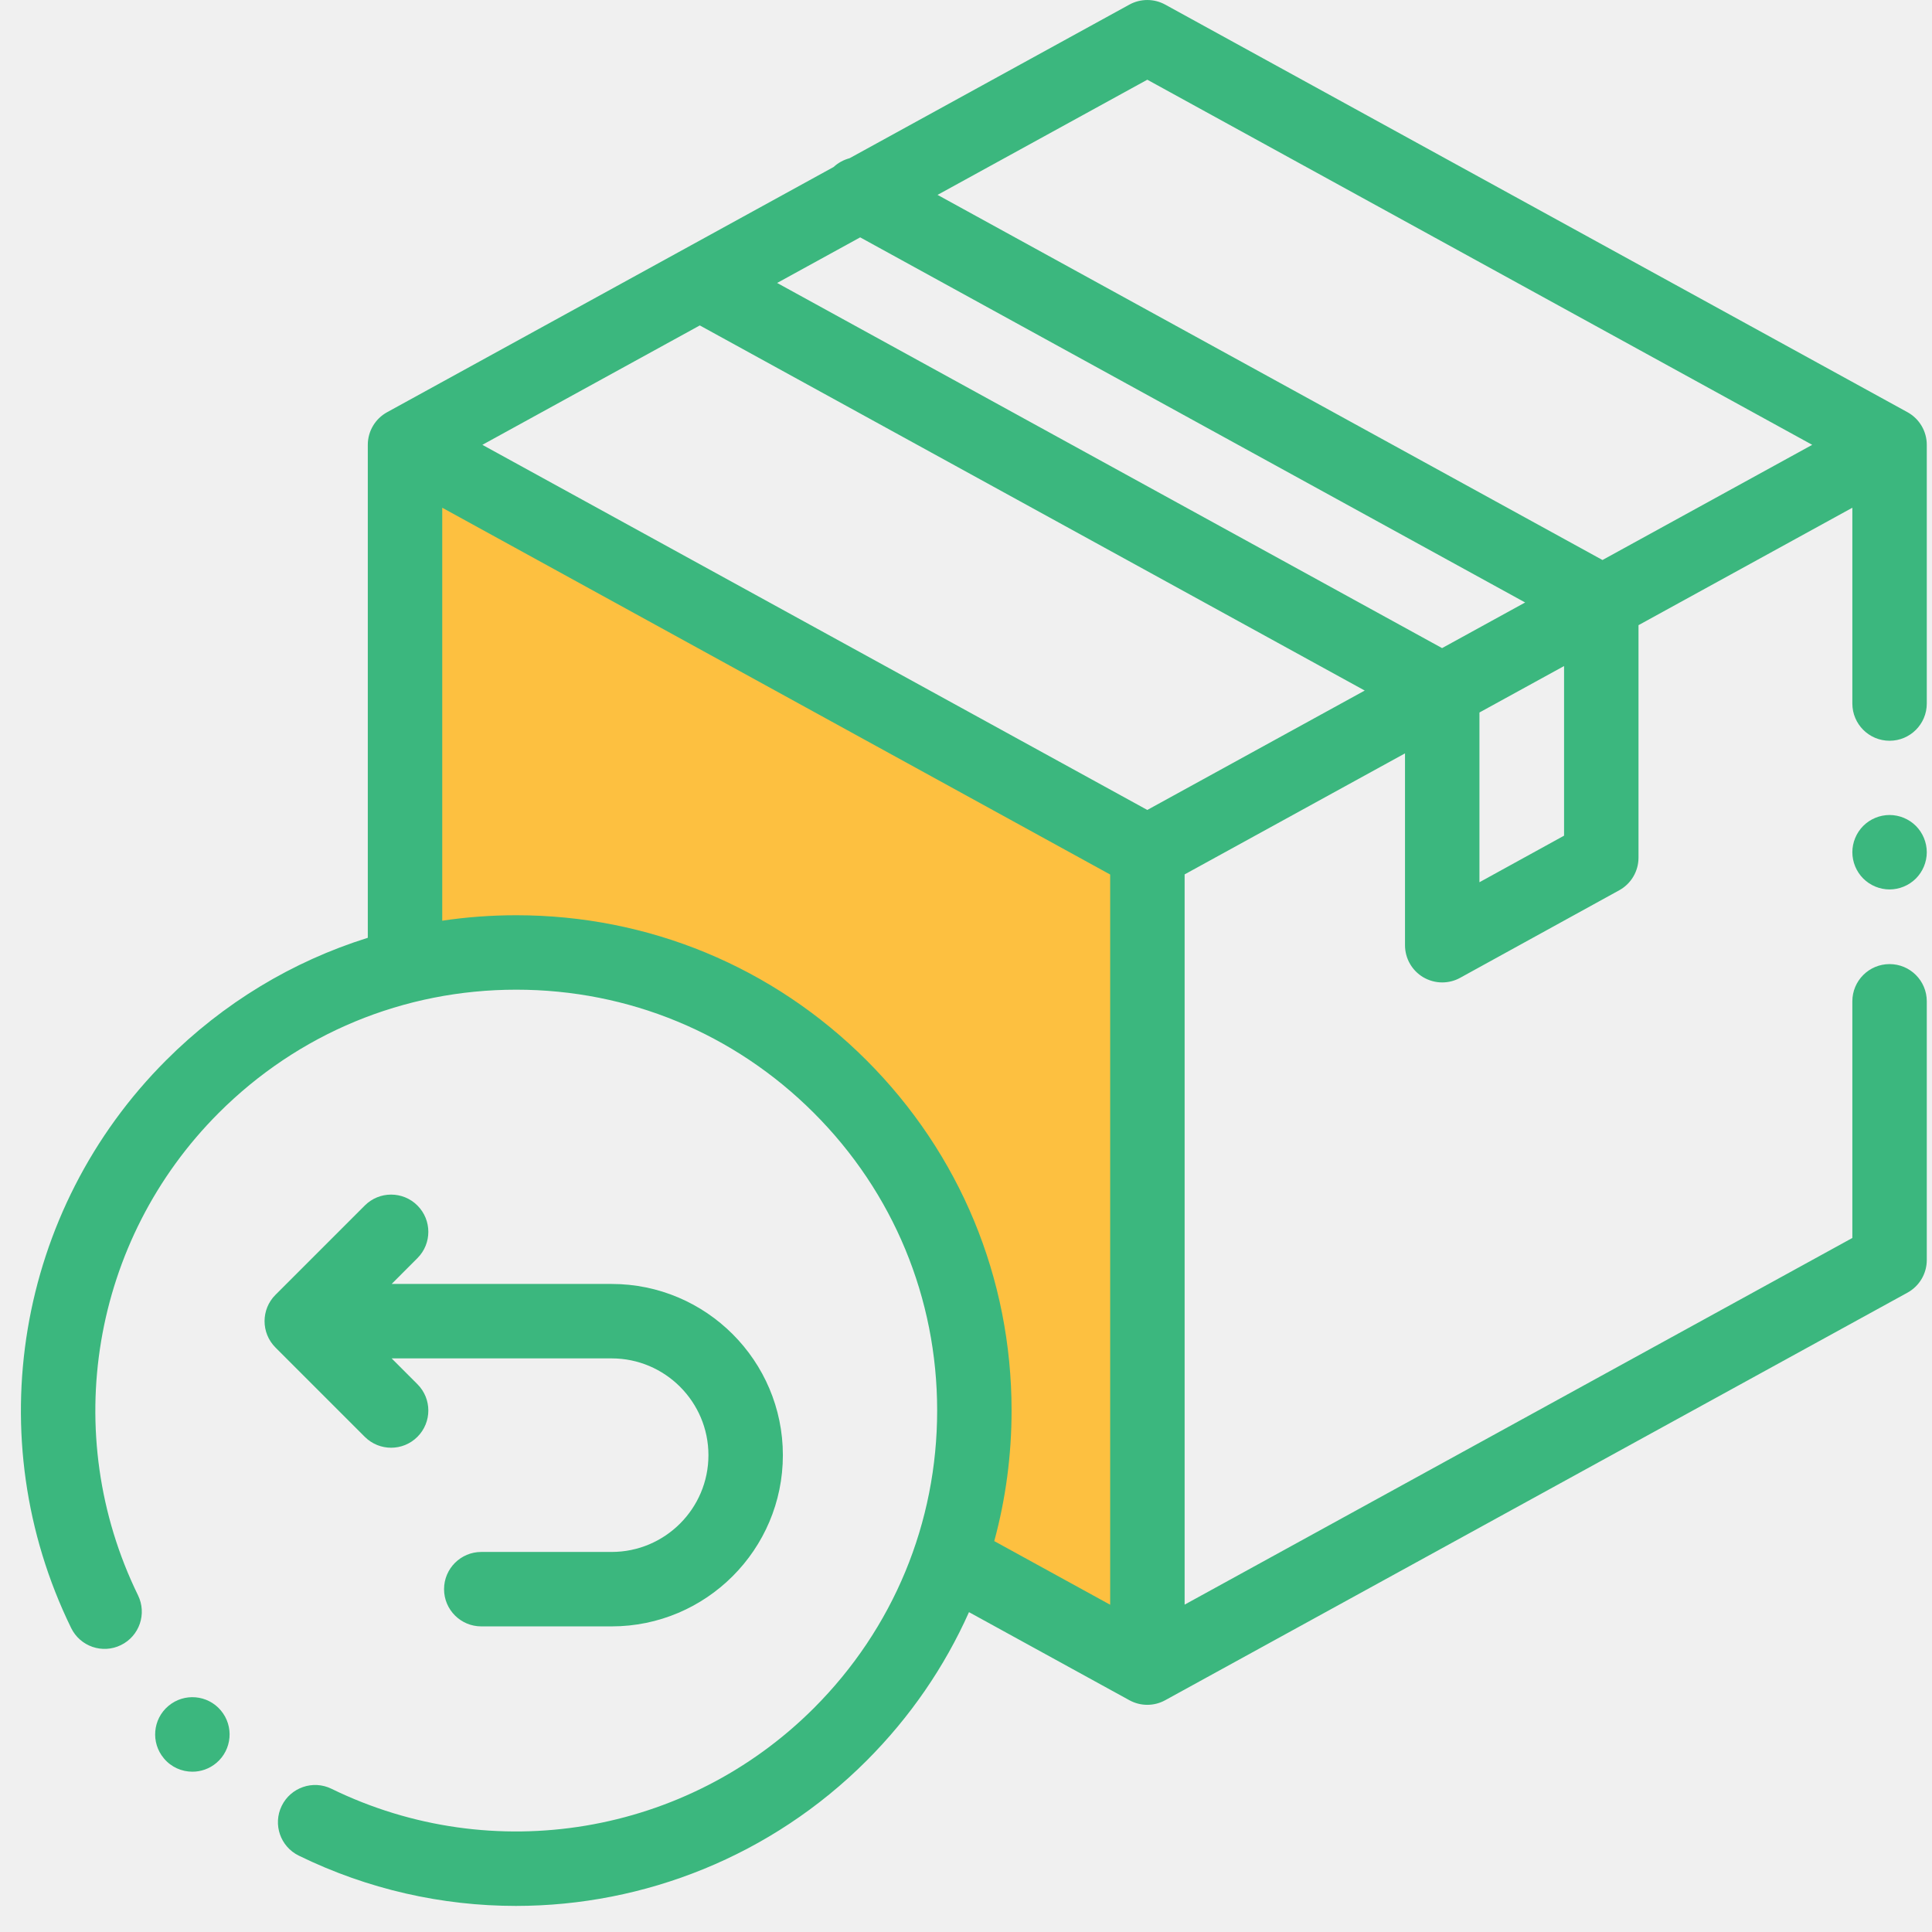
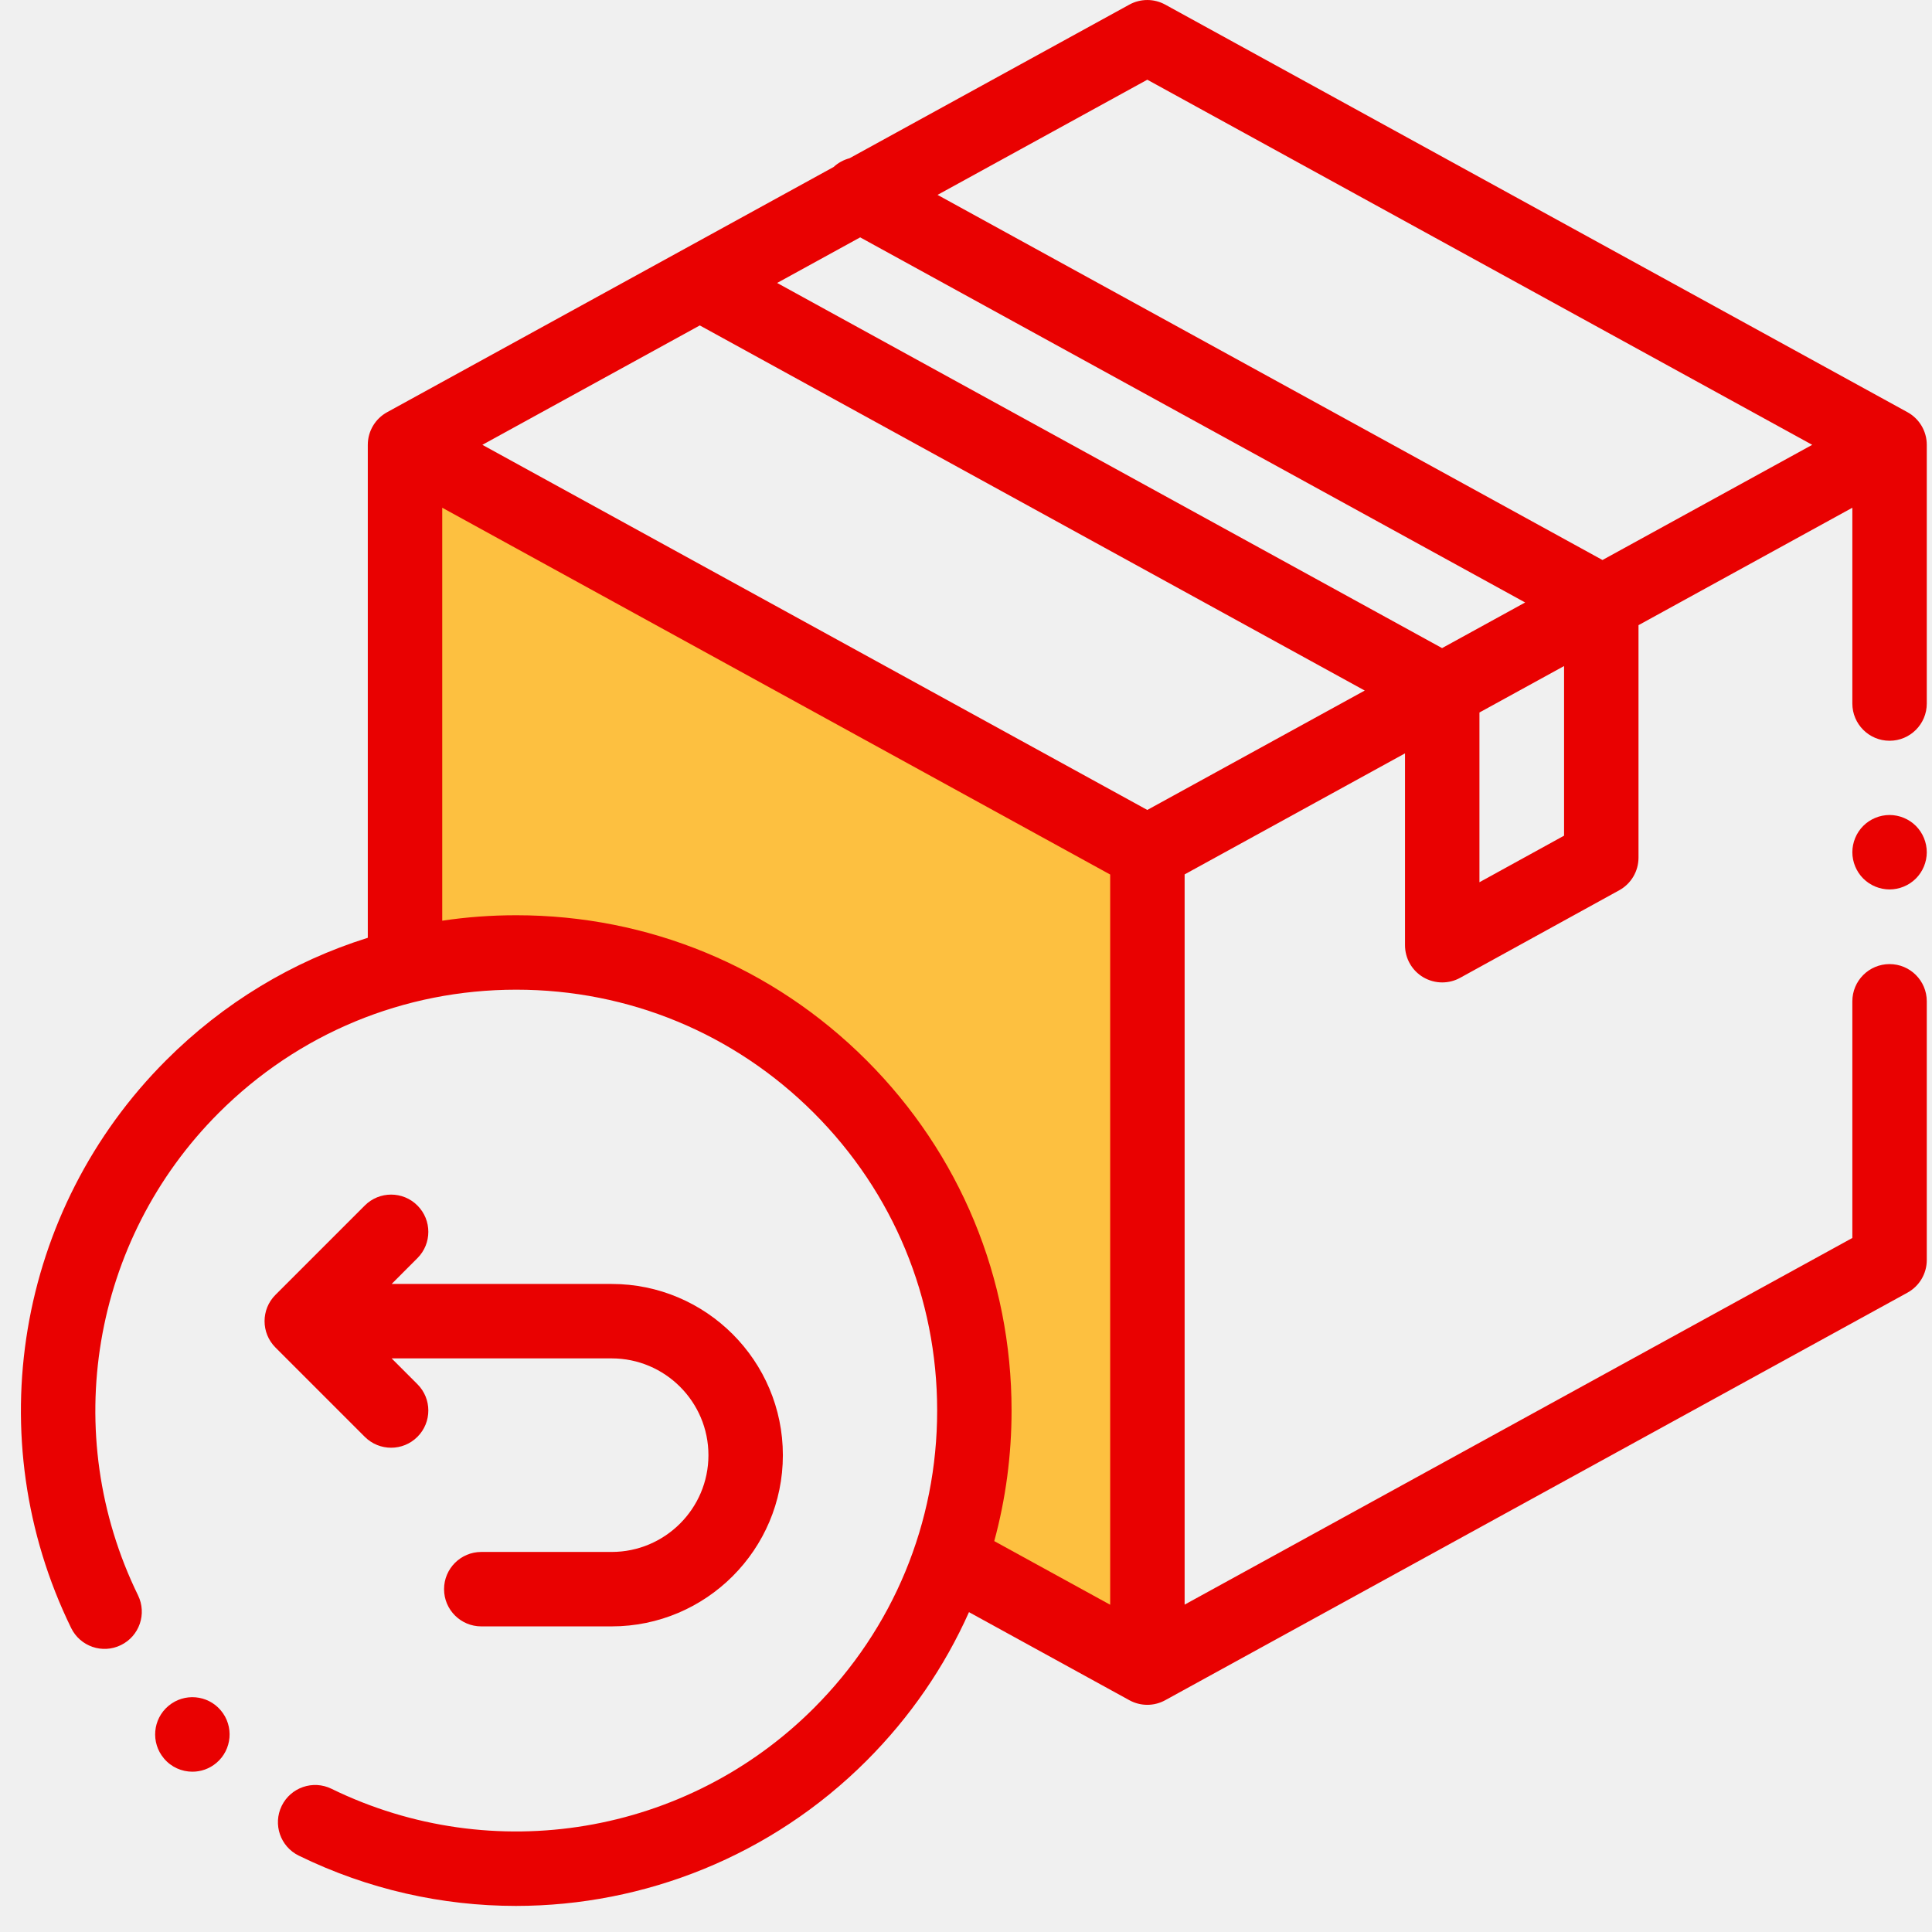
<svg xmlns="http://www.w3.org/2000/svg" width="70" height="70" viewBox="0 0 70 70" fill="none">
  <g clip-path="url(#clip0)">
    <path d="M14.5 16.5V35C18 33.833 26.6 33.6 33 42C34.5 45.167 36.9 52.5 34.5 56.5L41.5 60.5V30.5L14.5 16.5Z" fill="#FDC040" />
-     <path d="M69.112 14.935L42.218 0.167C41.813 -0.055 41.324 -0.055 40.919 0.167L30.782 5.733C30.569 5.79 30.369 5.897 30.203 6.051L14.026 14.935C13.594 15.172 13.326 15.625 13.326 16.117V33.978C10.597 34.832 8.096 36.337 6.017 38.417C0.597 43.837 -0.785 52.103 2.578 58.986C2.905 59.655 3.712 59.933 4.381 59.605C5.051 59.278 5.328 58.471 5.001 57.801C2.144 51.953 3.318 44.93 7.924 40.324C10.804 37.444 14.633 35.858 18.706 35.858C22.779 35.858 26.608 37.444 29.488 40.324C32.368 43.204 33.955 47.033 33.955 51.106C33.955 55.179 32.368 59.008 29.488 61.888C24.882 66.494 17.859 67.668 12.011 64.811C11.341 64.483 10.534 64.761 10.207 65.43C9.88 66.1 10.157 66.907 10.827 67.234C13.334 68.46 16.024 69.055 18.695 69.055C23.354 69.054 27.95 67.241 31.396 63.795C32.976 62.215 34.224 60.392 35.108 58.411L40.919 61.602C41.122 61.713 41.345 61.769 41.569 61.769C41.792 61.769 42.016 61.713 42.218 61.602L69.112 46.835C69.543 46.598 69.811 46.145 69.811 45.653V36.279C69.811 35.535 69.208 34.931 68.463 34.931C67.718 34.931 67.114 35.535 67.114 36.279V44.854L42.921 58.139V31.681L50.906 27.296V34.246C50.906 34.724 51.157 35.165 51.568 35.408C51.78 35.532 52.017 35.595 52.254 35.595C52.478 35.595 52.702 35.54 52.904 35.428L58.668 32.256C59.099 32.019 59.366 31.566 59.366 31.075V22.651L67.114 18.396V25.49C67.114 26.235 67.718 26.839 68.463 26.839C69.208 26.839 69.811 26.235 69.811 25.49V16.117C69.811 15.625 69.543 15.172 69.112 14.935ZM41.569 2.888L65.66 16.117L58.061 20.29L33.969 7.061L41.569 2.888ZM41.569 29.346L17.477 16.117L25.355 11.791L49.447 25.02L41.569 29.346ZM52.249 23.482L28.157 10.252L31.166 8.6L55.259 21.829L52.249 23.482ZM31.396 38.417C28.006 35.027 23.499 33.161 18.706 33.161C17.799 33.161 16.904 33.227 16.023 33.359V18.396L40.224 31.686V58.143L36.024 55.837C36.438 54.314 36.651 52.726 36.651 51.106C36.651 46.313 34.785 41.806 31.396 38.417ZM56.669 30.278L53.603 31.965V25.815L56.669 24.132V30.278Z" fill="#3BB77E" />
-     <path d="M68.462 29.529C68.108 29.529 67.759 29.673 67.509 29.924C67.258 30.175 67.114 30.523 67.114 30.878C67.114 31.232 67.258 31.58 67.509 31.831C67.759 32.082 68.108 32.226 68.462 32.226C68.817 32.226 69.165 32.082 69.416 31.831C69.667 31.58 69.811 31.232 69.811 30.878C69.811 30.523 69.667 30.175 69.416 29.924C69.165 29.673 68.817 29.529 68.462 29.529Z" fill="#3BB77E" />
-     <path d="M14.171 52.454C14.516 52.454 14.861 52.322 15.124 52.059C15.651 51.532 15.651 50.678 15.124 50.152L14.19 49.217H22.161C24.095 49.217 25.668 50.79 25.668 52.724C25.668 54.657 24.095 56.23 22.161 56.23H17.438C16.693 56.23 16.089 56.834 16.089 57.579C16.089 58.323 16.693 58.927 17.438 58.927H22.161C25.582 58.927 28.365 56.144 28.365 52.724C28.365 49.303 25.582 46.52 22.161 46.52H14.19L15.124 45.585C15.651 45.059 15.651 44.205 15.124 43.678C14.598 43.151 13.744 43.151 13.217 43.678L9.98 46.915C9.454 47.441 9.454 48.295 9.98 48.822L13.217 52.059C13.48 52.322 13.826 52.454 14.171 52.454Z" fill="#3BB77E" />
-     <path d="M6.971 64.192C6.587 64.192 6.206 64.029 5.94 63.712L5.938 63.709C5.458 63.139 5.532 62.288 6.102 61.809C6.672 61.329 7.523 61.403 8.002 61.973C8.481 62.543 8.409 63.395 7.839 63.875C7.586 64.088 7.278 64.192 6.971 64.192Z" fill="#3BB77E" />
+     <path d="M69.112 14.935L42.218 0.167C41.813 -0.055 41.324 -0.055 40.919 0.167L30.782 5.733C30.569 5.79 30.369 5.897 30.203 6.051L14.026 14.935C13.594 15.172 13.326 15.625 13.326 16.117V33.978C10.597 34.832 8.096 36.337 6.017 38.417C0.597 43.837 -0.785 52.103 2.578 58.986C2.905 59.655 3.712 59.933 4.381 59.605C5.051 59.278 5.328 58.471 5.001 57.801C2.144 51.953 3.318 44.93 7.924 40.324C10.804 37.444 14.633 35.858 18.706 35.858C22.779 35.858 26.608 37.444 29.488 40.324C32.368 43.204 33.955 47.033 33.955 51.106C33.955 55.179 32.368 59.008 29.488 61.888C24.882 66.494 17.859 67.668 12.011 64.811C11.341 64.483 10.534 64.761 10.207 65.43C9.88 66.1 10.157 66.907 10.827 67.234C13.334 68.46 16.024 69.055 18.695 69.055C23.354 69.054 27.95 67.241 31.396 63.795C32.976 62.215 34.224 60.392 35.108 58.411L40.919 61.602C41.122 61.713 41.345 61.769 41.569 61.769C41.792 61.769 42.016 61.713 42.218 61.602L69.112 46.835C69.543 46.598 69.811 46.145 69.811 45.653V36.279C69.811 35.535 69.208 34.931 68.463 34.931C67.718 34.931 67.114 35.535 67.114 36.279V44.854L42.921 58.139V31.681L50.906 27.296V34.246C50.906 34.724 51.157 35.165 51.568 35.408C51.78 35.532 52.017 35.595 52.254 35.595C52.478 35.595 52.702 35.54 52.904 35.428L58.668 32.256C59.099 32.019 59.366 31.566 59.366 31.075V22.651L67.114 18.396V25.49C67.114 26.235 67.718 26.839 68.463 26.839C69.208 26.839 69.811 26.235 69.811 25.49V16.117C69.811 15.625 69.543 15.172 69.112 14.935ZM41.569 2.888L65.66 16.117L58.061 20.29L33.969 7.061L41.569 2.888ZM41.569 29.346L17.477 16.117L25.355 11.791L49.447 25.02L41.569 29.346ZM52.249 23.482L28.157 10.252L31.166 8.6L55.259 21.829L52.249 23.482ZM31.396 38.417C28.006 35.027 23.499 33.161 18.706 33.161C17.799 33.161 16.904 33.227 16.023 33.359V18.396L40.224 31.686V58.143L36.024 55.837C36.438 54.314 36.651 52.726 36.651 51.106C36.651 46.313 34.785 41.806 31.396 38.417ZM56.669 30.278L53.603 31.965V25.815L56.669 24.132V30.278Z" fill="#e90101" />
+     <path d="M68.462 29.529C68.108 29.529 67.759 29.673 67.509 29.924C67.258 30.175 67.114 30.523 67.114 30.878C67.114 31.232 67.258 31.58 67.509 31.831C67.759 32.082 68.108 32.226 68.462 32.226C68.817 32.226 69.165 32.082 69.416 31.831C69.667 31.58 69.811 31.232 69.811 30.878C69.811 30.523 69.667 30.175 69.416 29.924C69.165 29.673 68.817 29.529 68.462 29.529Z" fill="#e90101" />
+     <path d="M14.171 52.454C14.516 52.454 14.861 52.322 15.124 52.059C15.651 51.532 15.651 50.678 15.124 50.152L14.19 49.217H22.161C24.095 49.217 25.668 50.79 25.668 52.724C25.668 54.657 24.095 56.23 22.161 56.23H17.438C16.693 56.23 16.089 56.834 16.089 57.579C16.089 58.323 16.693 58.927 17.438 58.927H22.161C25.582 58.927 28.365 56.144 28.365 52.724C28.365 49.303 25.582 46.52 22.161 46.52H14.19L15.124 45.585C15.651 45.059 15.651 44.205 15.124 43.678C14.598 43.151 13.744 43.151 13.217 43.678L9.98 46.915C9.454 47.441 9.454 48.295 9.98 48.822L13.217 52.059C13.48 52.322 13.826 52.454 14.171 52.454Z" fill="#e90101" />
+     <path d="M6.971 64.192C6.587 64.192 6.206 64.029 5.94 63.712L5.938 63.709C5.458 63.139 5.532 62.288 6.102 61.809C6.672 61.329 7.523 61.403 8.002 61.973C8.481 62.543 8.409 63.395 7.839 63.875C7.586 64.088 7.278 64.192 6.971 64.192Z" fill="#e90101" />
  </g>
  <defs>
    <clipPath id="clip0">
      <rect width="69.054" height="69.054" fill="white" transform="translate(0.756836)" />
    </clipPath>
  </defs>
</svg>
